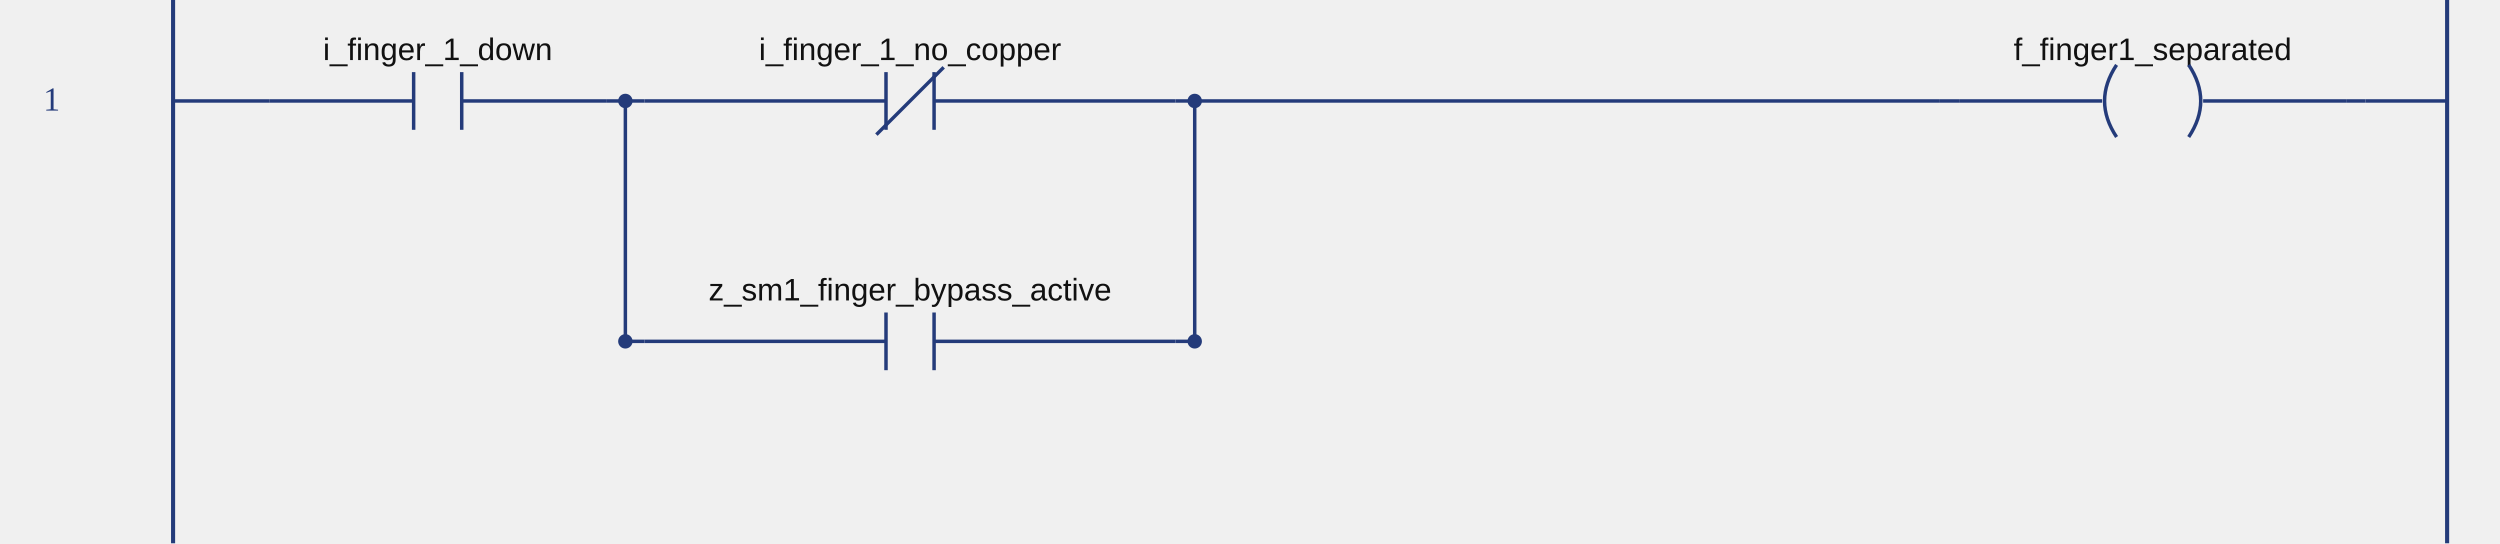
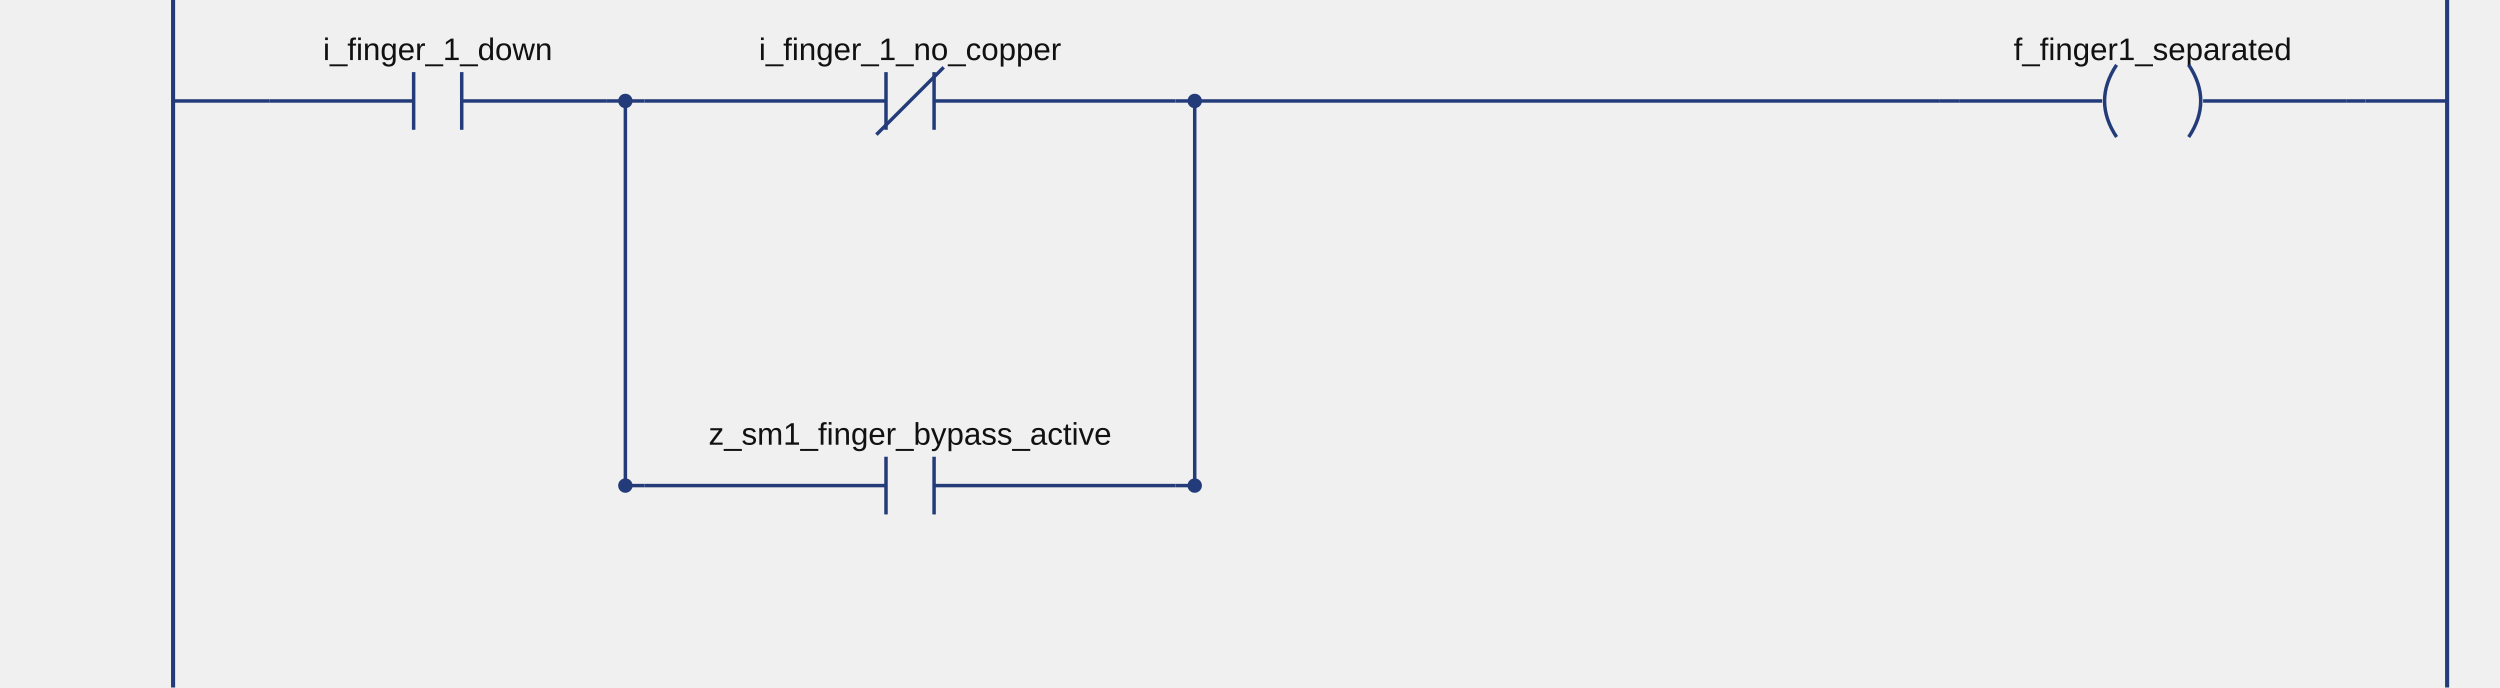
- <svg xmlns="http://www.w3.org/2000/svg" width="1040" height="226" viewBox="0 0 1040 226" role="img" aria-label="Rung 1 ladder diagram">
+ <svg xmlns="http://www.w3.org/2000/svg" width="1040" height="286" viewBox="0 0 1040 286" role="img" aria-label="Rung 1 ladder diagram">
  <style>.wire,.rail,.device{fill:none;stroke:#243b7a;stroke-width:1.45;vector-effect:non-scaling-stroke}.wire.active,.device.active{stroke:#15b84e;stroke-width:4}.rail{stroke:#243b7a;stroke-width:1.7}.junction{fill:#243b7a}.rung-index{font:14px Georgia,'Times New Roman',serif;fill:#243b7a}.label{font:13px Arial,'Segoe UI',sans-serif;fill:#111;text-anchor:middle}.op{font:700 10px Arial,'Segoe UI',sans-serif;fill:#243b7a;text-anchor:middle}.mnemonic{fill:#243b7a}.arg-label{font:11px Arial,'Segoe UI',sans-serif;fill:#243b7a}.arg-value{font:12px Arial,'Segoe UI',sans-serif;fill:#111;text-anchor:end}.block{fill:#fff;stroke:#243b7a;stroke-width:1.25}.divider{stroke:#243b7a;stroke-width:1}.unknown{fill:#fff8e8;stroke:#9a6b18}</style>
-   <text class="rung-index" x="18" y="46">1</text>
-   <line class="rail" x1="72" y1="0" x2="72" y2="226" />
-   <line class="rail" x1="1018" y1="0" x2="1018" y2="226" />
+   <line class="rail" x1="72" y1="0" x2="72" y2="286" />
+   <line class="rail" x1="1018" y1="0" x2="1018" y2="286" />
  <line class="wire" x1="72" y1="42" x2="104" y2="42" />
  <line class="wire" x1="104" y1="42" x2="112" y2="42" />
  <line class="wire" x1="252.152" y1="42" x2="260.152" y2="42" />
  <text class="label" x="182.076" y="25">i_finger_1_down</text>
  <line class="device" x1="172.076" y1="30" x2="172.076" y2="54" />
  <line class="device" x1="192.076" y1="30" x2="192.076" y2="54" />
  <line class="wire" x1="112" y1="42" x2="172.076" y2="42" />
  <line class="wire" x1="192.076" y1="42" x2="252.152" y2="42" />
-   <line class="wire" x1="260.152" y1="42" x2="260.152" y2="142" />
-   <line class="wire" x1="497" y1="42" x2="497" y2="142" />
+   <line class="wire" x1="260.152" y1="42" x2="260.152" y2="202" />
+   <line class="wire" x1="497" y1="42" x2="497" y2="202" />
  <circle class="junction" cx="260.152" cy="42" r="3" />
  <circle class="junction" cx="497" cy="42" r="3" />
  <line class="wire" x1="260.152" y1="42" x2="268.152" y2="42" />
  <line class="wire" x1="489" y1="42" x2="497" y2="42" />
  <text class="label" x="378.576" y="25">i_finger_1_no_copper</text>
  <line class="device" x1="368.576" y1="30" x2="368.576" y2="54" />
  <line class="device" x1="388.576" y1="30" x2="388.576" y2="54" />
  <line class="device" x1="364.576" y1="56" x2="392.576" y2="28" />
  <line class="wire" x1="268.152" y1="42" x2="368.576" y2="42" />
  <line class="wire" x1="388.576" y1="42" x2="489" y2="42" />
-   <circle class="junction" cx="260.152" cy="142" r="3" />
-   <circle class="junction" cx="497" cy="142" r="3" />
-   <line class="wire" x1="260.152" y1="142" x2="268.152" y2="142" />
-   <line class="wire" x1="489" y1="142" x2="497" y2="142" />
-   <text class="label" x="378.576" y="125">z_sm1_finger_bypass_active</text>
-   <line class="device" x1="368.576" y1="130" x2="368.576" y2="154" />
-   <line class="device" x1="388.576" y1="130" x2="388.576" y2="154" />
-   <line class="wire" x1="268.152" y1="142" x2="368.576" y2="142" />
-   <line class="wire" x1="388.576" y1="142" x2="489" y2="142" />
+   <circle class="junction" cx="260.152" cy="202" r="3" />
+   <circle class="junction" cx="497" cy="202" r="3" />
+   <line class="wire" x1="260.152" y1="202" x2="268.152" y2="202" />
+   <line class="wire" x1="489" y1="202" x2="497" y2="202" />
+   <text class="label" x="378.576" y="185">z_sm1_finger_bypass_active</text>
+   <line class="device" x1="368.576" y1="190" x2="368.576" y2="214" />
+   <line class="device" x1="388.576" y1="190" x2="388.576" y2="214" />
+   <line class="wire" x1="268.152" y1="202" x2="368.576" y2="202" />
+   <line class="wire" x1="388.576" y1="202" x2="489" y2="202" />
  <line class="wire" x1="497" y1="42" x2="807" y2="42" />
  <line class="wire" x1="807" y1="42" x2="815" y2="42" />
  <line class="wire" x1="976" y1="42" x2="984" y2="42" />
  <text class="label" x="895.5" y="25">f_finger1_separated</text>
  <path class="device" d="M 880.5 27 Q 870.5 42 880.5 57 M 910.5 27 Q 920.5 42 910.5 57" />
  <line class="wire" x1="815" y1="42" x2="874.5" y2="42" />
  <line class="wire" x1="916.5" y1="42" x2="976" y2="42" />
  <text class="label" x="895.5" y="46" />
  <line class="wire" x1="984" y1="42" x2="1018" y2="42" />
</svg>
